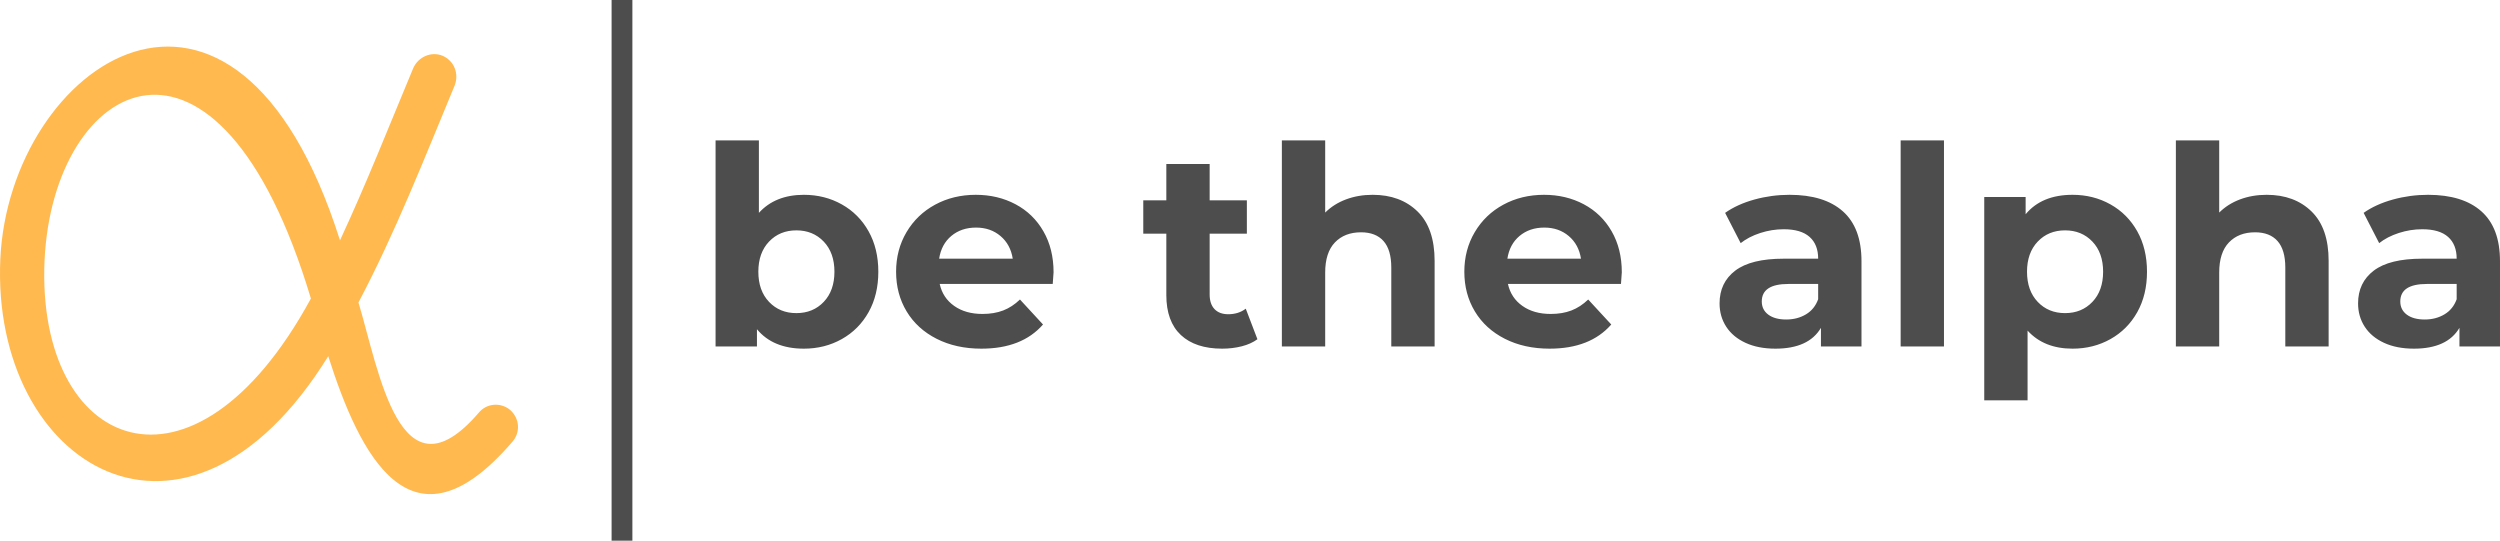
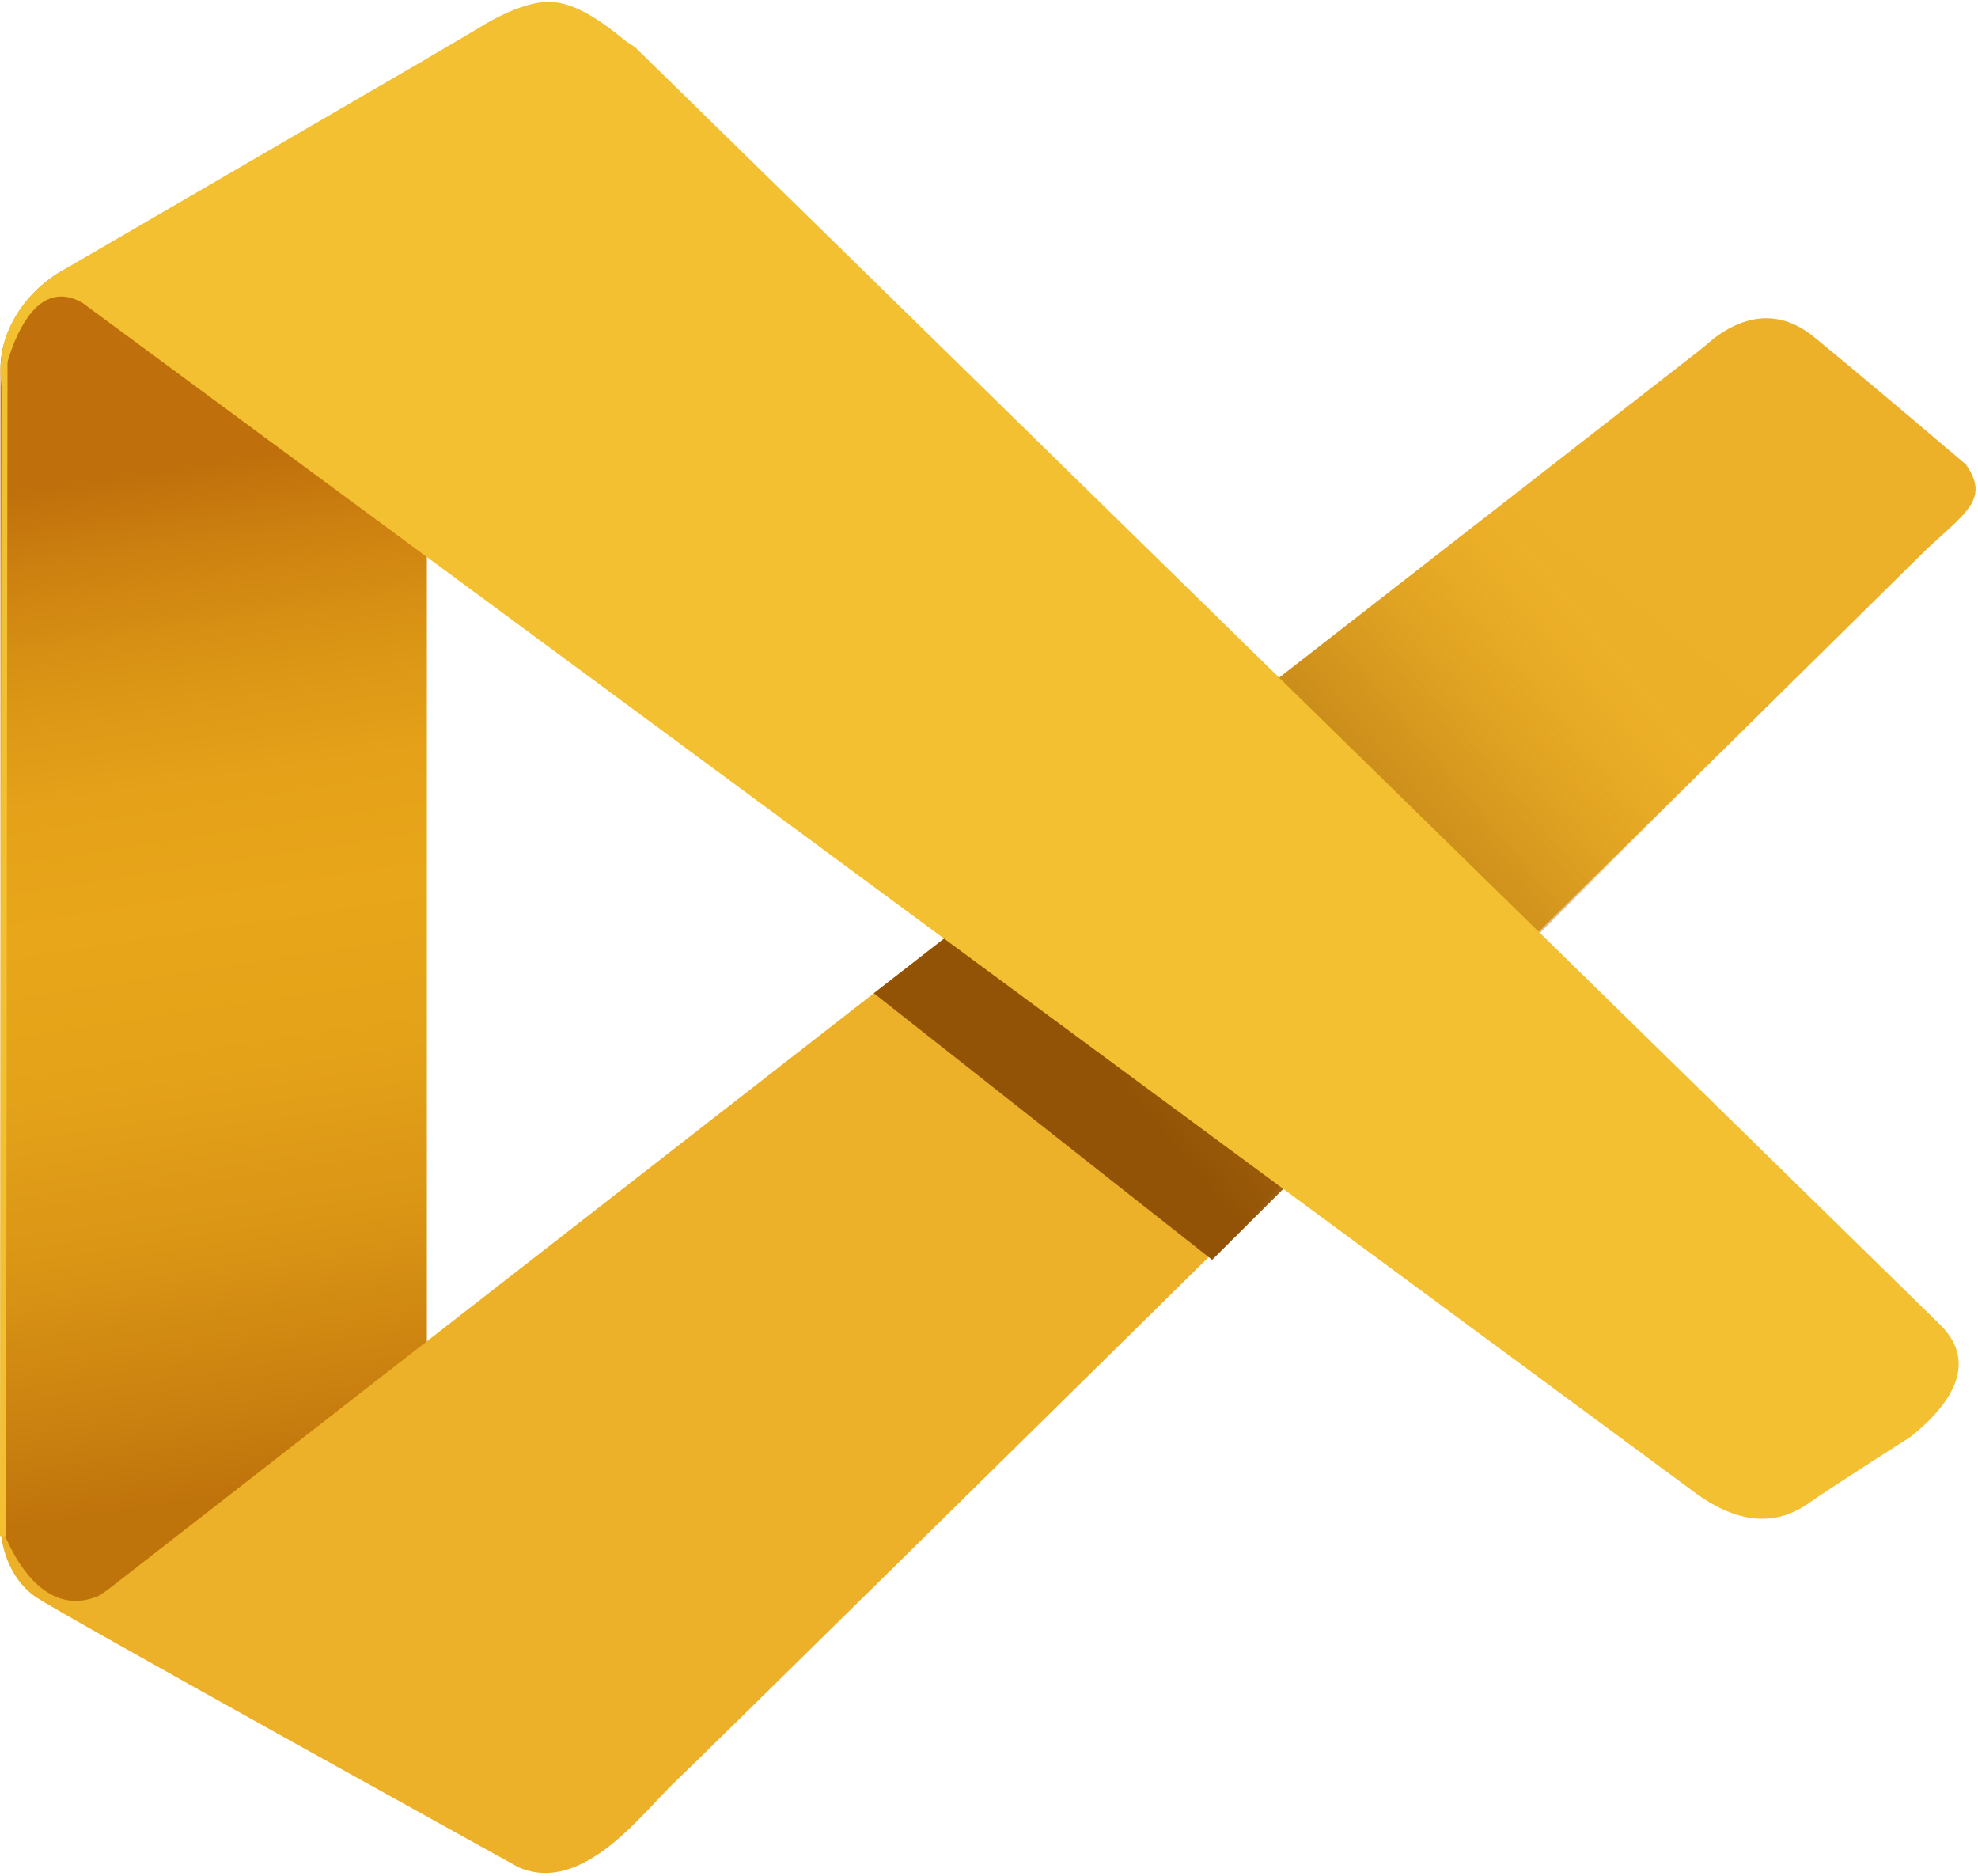
- <svg xmlns="http://www.w3.org/2000/svg" viewBox="338.135 307.585 373.731 80.83" width="5000" height="1081.392" preserveAspectRatio="none">
-   <defs />
-   <style>.aIptOCySncolors-0 {fill:#FFB94F;fill-opacity:1;}.companyName {fill:#4D4D4D;fill-opacity:1;}.icon3-str {stroke:#FFAE78;stroke-opacity:1;}.shapeStroke-str {stroke:#313131;stroke-opacity:1;}</style>
-   <g opacity="1" transform="rotate(0 338.1347 314.5502)">
-     <svg width="77.438" height="66.9" x="338.135" y="314.55" version="1.1" preserveAspectRatio="none" viewBox="37.402 100.747 925.703 799.722">
-       <g transform="matrix(1 0 0 1 0 0)" class="aIptOCySncolors-0">
-         <defs />
-         <g>
-           <path class="fil0" d="M893 755c14,-17 39,-19 56,-5 17,15 19,40 4,57 -181,211 -273,23 -329,-153 -254,411 -603,196 -586,-174 16,-346 418,-629 607,-33 47,-101 88,-205 131,-308 9,-20 32,-30 52,-22 21,9 30,32 22,53 -54,130 -106,263 -172,388 37,123 74,361 215,197zm-300 -204c-166,-554 -461,-392 -476,-68 -15,337 264,458 476,68z" />
-         </g>
-       </g>
-     </svg>
-   </g>
-   <g opacity="1" transform="rotate(0 445.107 328.5698)">
-     <svg width="266.758" height="38.86" x="445.107" y="328.57" version="1.1" preserveAspectRatio="none" viewBox="2.88 -29.68 257 37.44">
-       <g transform="matrix(1 0 0 1 0 0)" class="companyName">
-         <path id="id-D6z1nYkh12" d="M15.60-21.84Q18.60-21.84 21.06-20.46Q23.52-19.08 24.92-16.58Q26.32-14.08 26.32-10.76L26.32-10.76Q26.32-7.44 24.92-4.94Q23.52-2.44 21.06-1.06Q18.60 0.32 15.60 0.32L15.60 0.32Q11.16 0.32 8.84-2.48L8.84-2.48L8.84 0L2.88 0L2.88-29.68L9.12-29.68L9.12-19.24Q11.48-21.84 15.60-21.84L15.60-21.84ZM14.52-4.80Q16.92-4.80 18.46-6.42Q20-8.04 20-10.76L20-10.76Q20-13.48 18.46-15.10Q16.92-16.72 14.52-16.72L14.52-16.72Q12.12-16.72 10.58-15.10Q9.04-13.48 9.04-10.76L9.04-10.76Q9.04-8.04 10.58-6.42Q12.12-4.80 14.52-4.80L14.52-4.80Z M51.56-10.68Q51.56-10.56 51.44-9L51.44-9L35.16-9Q35.60-7 37.24-5.84Q38.88-4.68 41.32-4.68L41.32-4.68Q43-4.68 44.30-5.18Q45.60-5.68 46.72-6.76L46.72-6.76L50.04-3.16Q47 0.32 41.16 0.32L41.16 0.32Q37.52 0.32 34.72-1.10Q31.92-2.52 30.40-5.04Q28.88-7.56 28.88-10.76L28.88-10.76Q28.88-13.92 30.38-16.46Q31.88-19 34.50-20.42Q37.12-21.84 40.36-21.84L40.36-21.84Q43.52-21.84 46.08-20.48Q48.64-19.12 50.10-16.58Q51.56-14.04 51.56-10.68L51.56-10.68ZM40.40-17.12Q38.28-17.12 36.84-15.92Q35.40-14.72 35.08-12.64L35.08-12.64L45.68-12.64Q45.36-14.68 43.92-15.90Q42.48-17.12 40.40-17.12L40.40-17.12Z M79.24-5.44L80.92-1.04Q80-0.36 78.66-0.02Q77.32 0.32 75.84 0.32L75.84 0.32Q72 0.32 69.90-1.64Q67.80-3.60 67.80-7.40L67.80-7.40L67.80-16.24L64.48-16.24L64.48-21.04L67.80-21.04L67.80-26.28L74.04-26.28L74.04-21.04L79.40-21.04L79.40-16.24L74.04-16.24L74.04-7.48Q74.04-6.12 74.74-5.38Q75.44-4.64 76.72-4.64L76.72-4.64Q78.20-4.64 79.24-5.44L79.24-5.44Z M97.52-21.84Q101.52-21.84 103.98-19.44Q106.44-17.04 106.44-12.32L106.44-12.32L106.44 0L100.20 0L100.20-11.36Q100.20-13.92 99.08-15.18Q97.96-16.44 95.84-16.44L95.84-16.44Q93.48-16.44 92.08-14.98Q90.68-13.52 90.68-10.64L90.68-10.64L90.68 0L84.44 0L84.44-29.68L90.68-29.68L90.68-19.28Q91.92-20.52 93.68-21.18Q95.44-21.84 97.52-21.84L97.52-21.84Z M133.40-10.68Q133.40-10.56 133.28-9L133.28-9L117-9Q117.44-7 119.08-5.84Q120.72-4.68 123.16-4.68L123.16-4.68Q124.84-4.68 126.14-5.18Q127.44-5.68 128.56-6.76L128.56-6.76L131.88-3.16Q128.84 0.32 123 0.32L123 0.32Q119.36 0.32 116.56-1.10Q113.76-2.52 112.24-5.04Q110.72-7.56 110.72-10.76L110.72-10.76Q110.72-13.92 112.22-16.46Q113.72-19 116.34-20.42Q118.96-21.84 122.20-21.84L122.20-21.84Q125.36-21.84 127.92-20.48Q130.48-19.12 131.94-16.58Q133.40-14.04 133.40-10.68L133.40-10.68ZM122.24-17.12Q120.12-17.12 118.68-15.92Q117.24-14.72 116.92-12.64L116.92-12.64L127.52-12.64Q127.20-14.68 125.76-15.90Q124.32-17.12 122.24-17.12L122.24-17.12Z M157.56-21.84Q162.56-21.84 165.24-19.46Q167.92-17.08 167.92-12.28L167.92-12.28L167.92 0L162.08 0L162.08-2.68Q160.32 0.32 155.52 0.32L155.52 0.32Q153.04 0.32 151.22-0.52Q149.40-1.36 148.44-2.84Q147.48-4.32 147.48-6.20L147.48-6.20Q147.48-9.20 149.74-10.92Q152-12.64 156.72-12.64L156.72-12.64L161.68-12.64Q161.68-14.68 160.44-15.78Q159.20-16.88 156.72-16.88L156.72-16.88Q155-16.88 153.34-16.34Q151.68-15.80 150.52-14.88L150.52-14.88L148.28-19.24Q150.04-20.48 152.50-21.16Q154.96-21.84 157.56-21.84L157.56-21.84ZM157.08-3.88Q158.68-3.88 159.92-4.62Q161.16-5.36 161.68-6.80L161.68-6.80L161.68-9L157.40-9Q153.56-9 153.56-6.48L153.56-6.48Q153.56-5.28 154.50-4.58Q155.44-3.88 157.08-3.88L157.08-3.88Z M173.56 0L173.56-29.68L179.80-29.68L179.80 0L173.56 0Z M198.32-21.84Q201.32-21.84 203.78-20.46Q206.24-19.08 207.64-16.58Q209.04-14.08 209.04-10.76L209.04-10.76Q209.04-7.44 207.64-4.94Q206.24-2.44 203.78-1.06Q201.32 0.32 198.32 0.32L198.32 0.32Q194.20 0.32 191.84-2.28L191.84-2.28L191.84 7.76L185.60 7.76L185.60-21.52L191.56-21.52L191.56-19.04Q193.88-21.84 198.32-21.84L198.32-21.84ZM197.24-4.80Q199.64-4.80 201.18-6.42Q202.72-8.04 202.72-10.76L202.72-10.76Q202.72-13.48 201.18-15.10Q199.64-16.72 197.24-16.72L197.24-16.72Q194.84-16.72 193.30-15.10Q191.76-13.48 191.76-10.76L191.76-10.76Q191.76-8.04 193.30-6.42Q194.84-4.80 197.24-4.80L197.24-4.80Z M226.28-21.84Q230.28-21.84 232.74-19.44Q235.20-17.04 235.20-12.32L235.20-12.32L235.20 0L228.96 0L228.96-11.36Q228.96-13.92 227.84-15.18Q226.72-16.44 224.60-16.44L224.60-16.44Q222.24-16.44 220.84-14.98Q219.44-13.52 219.44-10.64L219.44-10.64L219.44 0L213.20 0L213.20-29.68L219.44-29.68L219.44-19.28Q220.68-20.52 222.44-21.18Q224.20-21.84 226.28-21.84L226.28-21.84Z M249.52-21.84Q254.52-21.84 257.20-19.46Q259.88-17.08 259.88-12.28L259.88-12.28L259.88 0L254.04 0L254.04-2.68Q252.28 0.32 247.48 0.32L247.48 0.32Q245.00 0.32 243.18-0.52Q241.36-1.36 240.40-2.84Q239.44-4.32 239.44-6.20L239.44-6.20Q239.44-9.20 241.70-10.92Q243.96-12.64 248.68-12.64L248.68-12.64L253.64-12.64Q253.64-14.68 252.40-15.78Q251.16-16.88 248.68-16.88L248.68-16.88Q246.96-16.88 245.30-16.34Q243.64-15.80 242.48-14.88L242.48-14.88L240.24-19.24Q242.00-20.48 244.46-21.16Q246.92-21.84 249.52-21.84L249.52-21.84ZM249.04-3.88Q250.64-3.88 251.88-4.62Q253.12-5.36 253.64-6.80L253.64-6.80L253.64-9L249.36-9Q245.52-9 245.52-6.48L245.52-6.48Q245.52-5.28 246.46-4.58Q247.40-3.88 249.04-3.88L249.04-3.88Z" />
-       </g>
-     </svg>
-   </g>
-   <g opacity="1" transform="rotate(0 429.5628 307.5851)">
-     <svg width="3.109" height="80.83" x="429.563" y="307.585" version="1.1" preserveAspectRatio="none" viewBox="0 0 3.109 80.83">
-       <rect x="0" y="0" width="3.109" height="80.83" class="companyName shapeStroke-str" style="stroke-width:0;" rx="0px" ry="0px" />
-     </svg>
-   </g>
+ <svg xmlns="http://www.w3.org/2000/svg" width="658" height="624" viewBox="0 0 658 624" fill="none">
+   <path d="M142.003 146.71L176.03 39.492C169.69 33.62 163.237 29.138 153.62 29.138C146.131 29.138 136.883 34.117 133.365 35.79C128.585 38.059 58.922 71.604 22.778 89.022C10.24 95.051 0.16 108.753 0.16 122.668V503.658C0.16 514.209 4.747 524.035 12.437 530.793C13.142 530.422 14.013 530.406 14.903 531.022C17.522 532.833 20.055 534.606 22.9 536.049C23.582 536.395 24.182 536.781 24.74 537.203C25.163 537.105 25.607 537.099 26.038 537.244C28.639 538.117 31.651 539.178 33.413 541.406C33.71 541.783 33.925 542.199 34.056 542.629C74.523 561.942 137.121 591.809 139.506 592.977C142.741 594.551 146.924 596.508 152.06 596.508C157.663 596.508 167.138 594.961 173.974 588.281L142.003 572.181V146.71Z" fill="url(#paint0_linear_173_2)" />
+   <path d="M653.989 154.501C653.989 154.501 620.806 126.276 604.127 112.647C600.364 109.572 587.9 99.149 570.205 112.51C567.805 114.499 565.424 116.607 562.934 118.43L36.824 528.08C36.824 528.08 33.634 530.519 32.439 531.033C10.688 539.752 0.356 507.412 0.356 507.412C-0.096 512.836 2.595 524.971 11.968 531.277C19.8 536.728 172.418 621.099 172.418 621.099C194.071 630.675 214.428 602.081 224.709 592.578C234.686 583.379 641.065 182.548 641.065 182.548C654.773 169.905 661.694 165.708 653.989 154.501Z" fill="#EDB129" />
+   <path d="M290.695 330.406L403.232 419.088L588.05 234.831L500.946 166.695L290.695 330.406Z" fill="url(#paint1_linear_173_2)" />
+   <path d="M644.572 439.846L211.422 15.849C210.468 15.116 209.465 14.462 208.429 13.869C200.745 7.56 191.374 0.494 182.201 0.629C182.201 0.629 173.838 0.134 158.903 9.528L139.521 20.93C139.487 20.951 139.455 20.971 139.42 20.993L20.626 90.059C20.626 90.059 -2.872 102.339 0.5 128.5C0.5 128.5 7.185 89.493 27.296 100.654L564.5 497C576.308 505.435 588.806 508.643 601 500.5C608.296 495.291 635.5 478 635.5 478C650.062 466.348 658.281 452.488 644.572 439.846Z" fill="#F2C030" />
+   <path d="M1.5 120L1 511" stroke="#F2C030" stroke-width="2" />
+   <defs>
+     <linearGradient id="paint0_linear_173_2" x1="63.541" y1="111.066" x2="121.164" y2="490.948" gradientUnits="userSpaceOnUse">
+       <stop offset="0.11" stop-color="#BF6F0B" />
+       <stop offset="0.179" stop-color="#CC8010" />
+       <stop offset="0.287" stop-color="#DB9515" />
+       <stop offset="0.393" stop-color="#E5A219" />
+       <stop offset="0.495" stop-color="#E8A61A" />
+       <stop offset="0.631" stop-color="#E4A219" />
+       <stop offset="0.779" stop-color="#DA9515" />
+       <stop offset="0.932" stop-color="#C97F0F" />
+       <stop offset="1" stop-color="#BF730B" />
+     </linearGradient>
+     <linearGradient id="paint1_linear_173_2" x1="635.123" y1="134.912" x2="369.712" y2="355.813" gradientUnits="userSpaceOnUse">
+       <stop offset="0.369" stop-color="#E8A61A" stop-opacity="0.1" />
+       <stop offset="0.392" stop-color="#DF9E18" stop-opacity="0.134" />
+       <stop offset="0.483" stop-color="#C48311" stop-opacity="0.264" />
+       <stop offset="0.582" stop-color="#AE6D0C" stop-opacity="0.405" />
+       <stop offset="0.691" stop-color="#9F5F09" stop-opacity="0.559" />
+       <stop offset="0.817" stop-color="#965607" stop-opacity="0.738" />
+       <stop offset="1" stop-color="#935306" />
+     </linearGradient>
+   </defs>
</svg>
